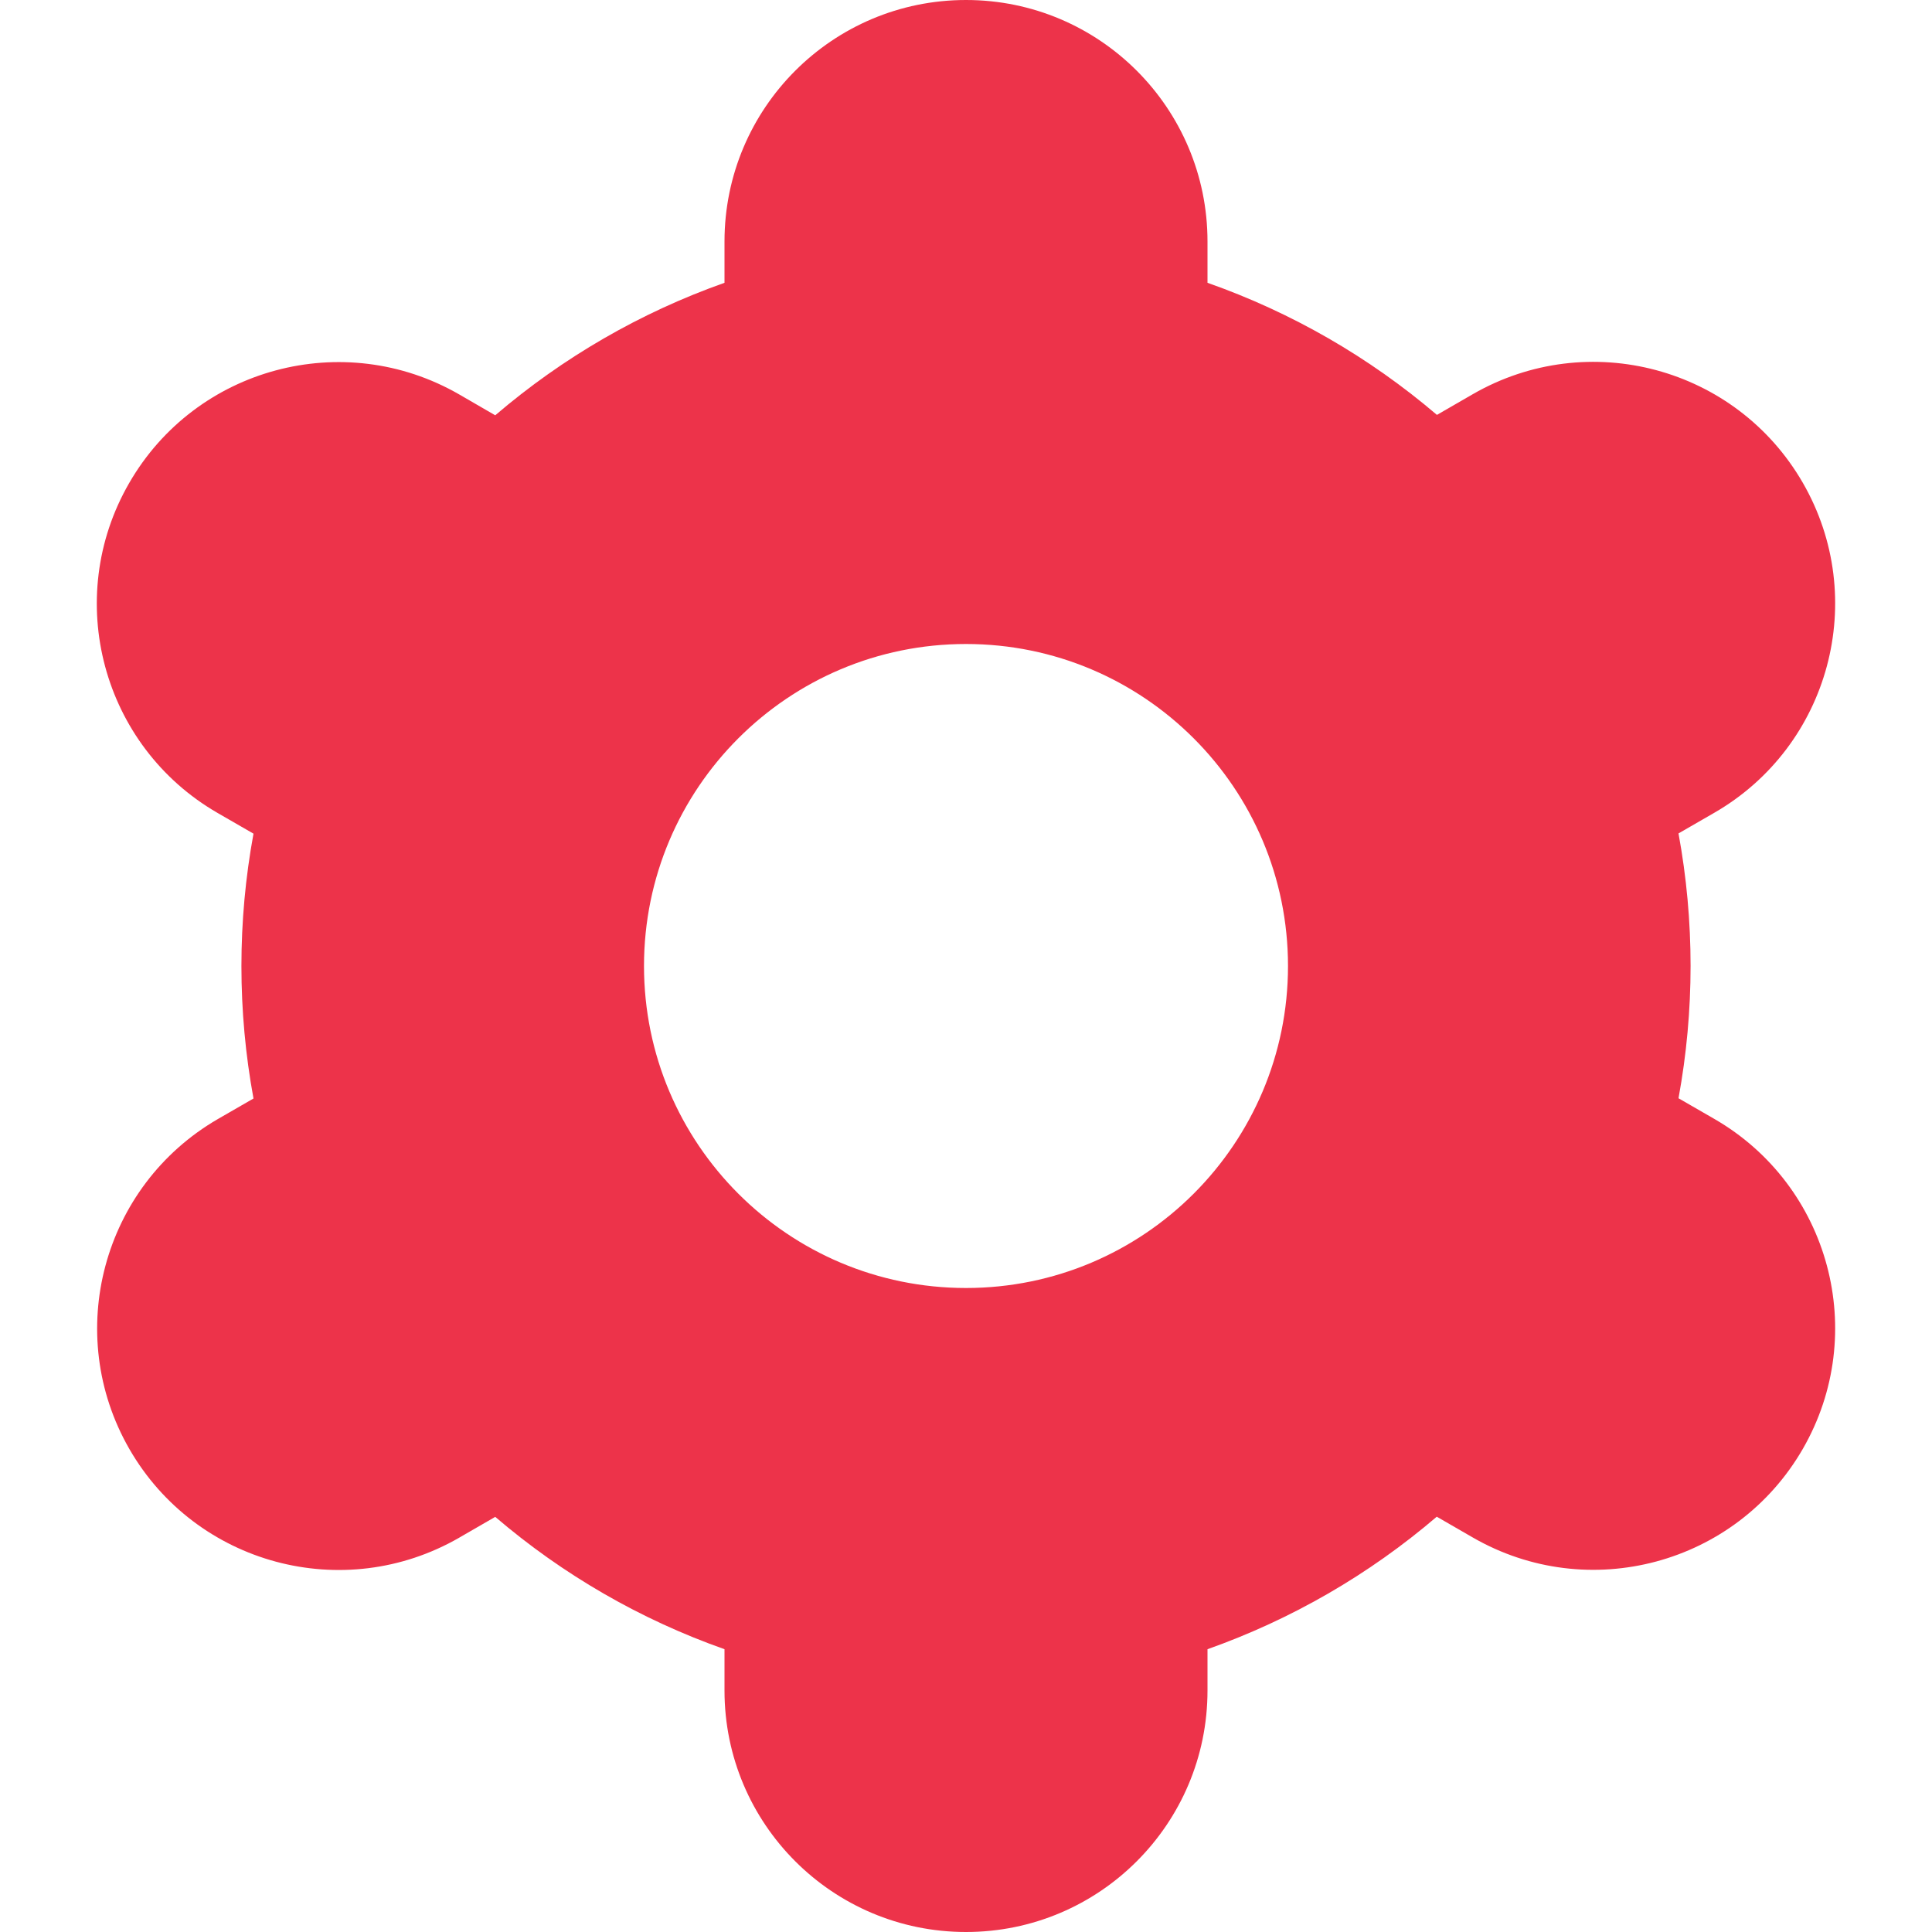
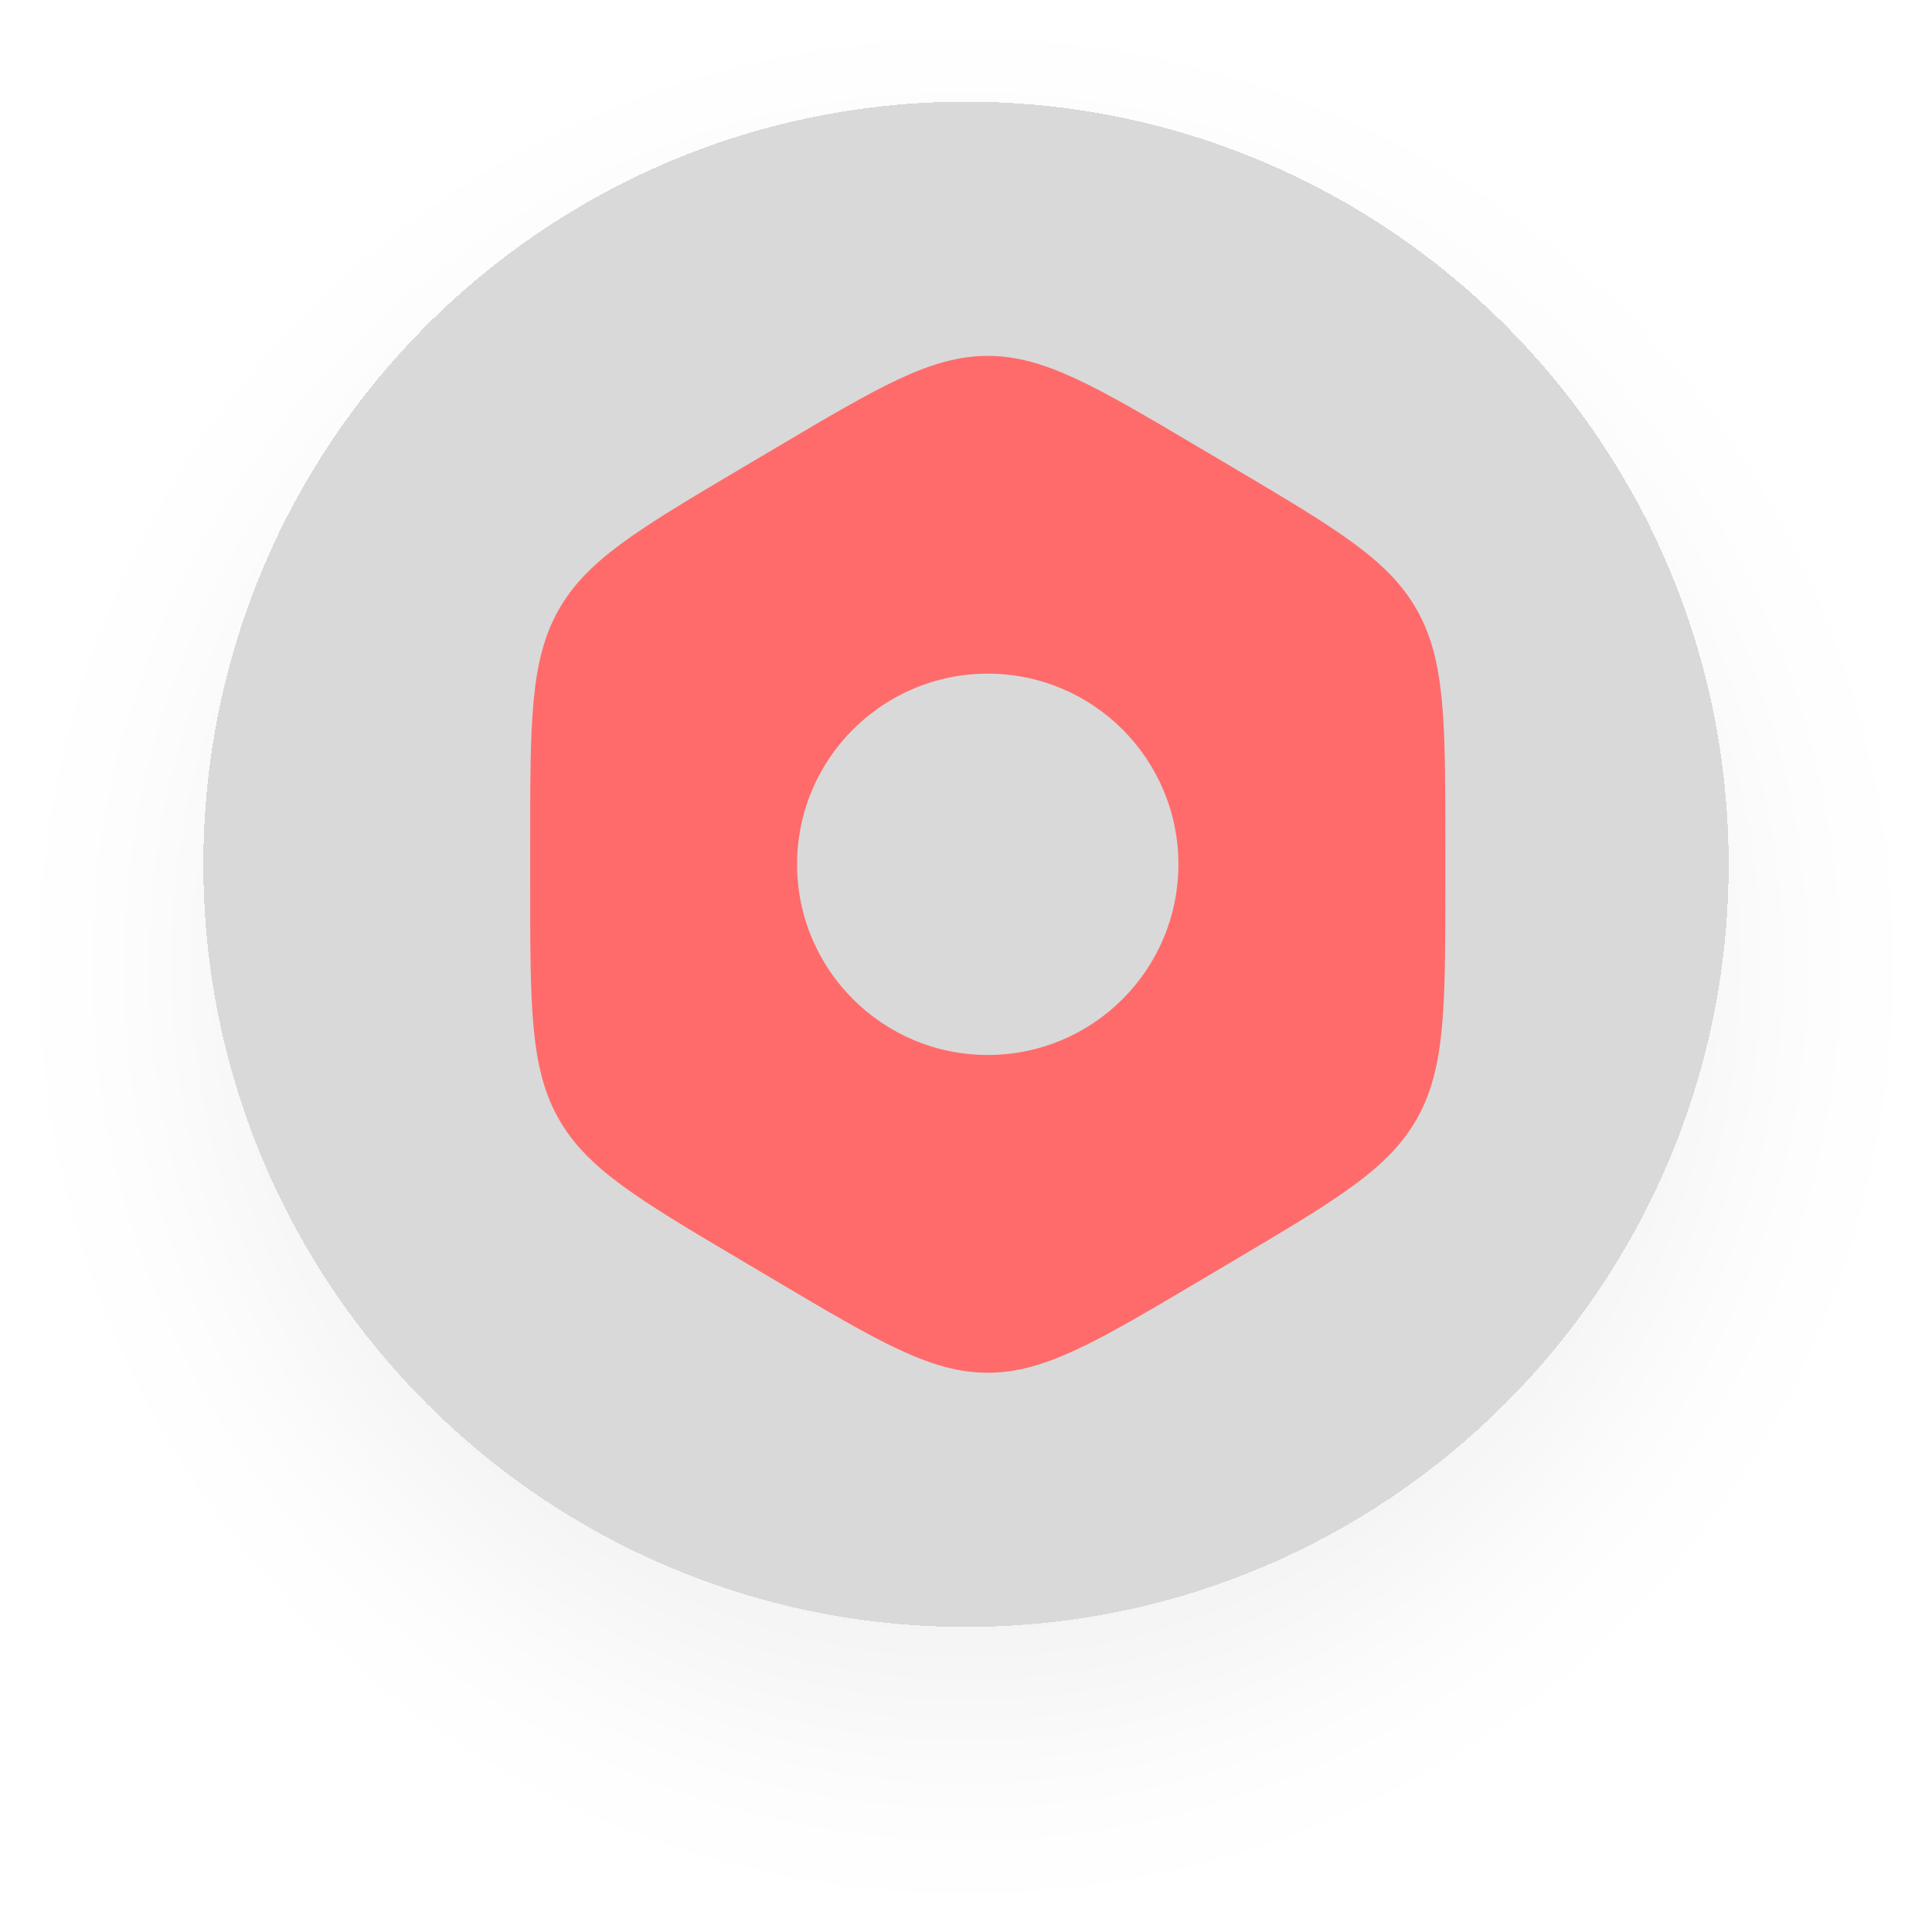
- <svg xmlns="http://www.w3.org/2000/svg" width="24" height="24" viewBox="0 0 24 24" fill="none">
-   <path d="M1.607 18C2.434 19.436 4.268 19.929 5.704 19.102C5.705 19.101 5.706 19.101 5.707 19.1L6.152 18.843C6.992 19.562 7.957 20.119 9 20.487V21C9 22.657 10.343 24 12 24C13.657 24 15 22.657 15 21V20.487C16.042 20.118 17.008 19.56 17.848 18.841L18.295 19.099C19.731 19.927 21.566 19.435 22.395 17.999C23.223 16.563 22.731 14.727 21.295 13.899L20.851 13.643C21.051 12.555 21.051 11.441 20.851 10.353L21.295 10.097C22.731 9.269 23.223 7.433 22.395 5.997C21.566 4.561 19.731 4.069 18.295 4.897L17.85 5.154C17.009 4.436 16.043 3.88 15 3.513V3C15 1.343 13.657 0 12 0C10.343 0 9 1.343 9 3V3.513C7.957 3.882 6.992 4.44 6.152 5.159L5.705 4.9C4.269 4.072 2.433 4.564 1.605 6C0.776 7.436 1.269 9.272 2.705 10.1L3.149 10.356C2.949 11.444 2.949 12.558 3.149 13.646L2.705 13.902C1.273 14.733 0.782 16.565 1.607 18ZM12 8C14.209 8 16 9.791 16 12C16 14.209 14.209 16 12 16C9.791 16 8 14.209 8 12C8 9.791 9.791 8 12 8Z" fill="#ED334A" />
+ <svg xmlns="http://www.w3.org/2000/svg" width="38" height="38" viewBox="0 0 38 38" fill="none">
+   <g filter="url(#filter0_d_32_1073)">
+     <rect x="4" y="2" width="30" height="30" rx="15" fill="black" fill-opacity="0.15" shape-rendering="crispEdges" />
+     <path fill-rule="evenodd" clip-rule="evenodd" d="M19.428 7C18.314 7 17.299 7.601 15.271 8.802L14.585 9.208C12.556 10.41 11.542 11.011 10.985 12C10.428 12.989 10.428 14.191 10.428 16.594V17.406C10.428 19.809 10.428 21.011 10.985 22C11.542 22.989 12.556 23.59 14.585 24.791L15.271 25.198C17.299 26.399 18.314 27 19.428 27C20.542 27 21.556 26.399 23.585 25.198L24.271 24.791C26.299 23.59 27.314 22.989 27.871 22C28.428 21.011 28.428 19.809 28.428 17.406V16.594C28.428 14.191 28.428 12.989 27.871 12C27.314 11.011 26.299 10.41 24.271 9.208L23.585 8.802C21.556 7.601 20.542 7 19.428 7ZM15.678 17C15.678 14.929 17.357 13.25 19.428 13.25C21.499 13.25 23.178 14.929 23.178 17C23.178 19.071 21.499 20.75 19.428 20.75C17.357 20.75 15.678 19.071 15.678 17Z" fill="#FF6B6B" />
+   </g>
+   <defs>
+     <filter id="filter0_d_32_1073" x="0" y="0" width="38" height="38" filterUnits="userSpaceOnUse" color-interpolation-filters="sRGB">
+       <feFlood flood-opacity="0" result="BackgroundImageFix" />
+       <feColorMatrix in="SourceAlpha" type="matrix" values="0 0 0 0 0 0 0 0 0 0 0 0 0 0 0 0 0 0 127 0" result="hardAlpha" />
+       <feOffset dy="2" />
+       <feGaussianBlur stdDeviation="2" />
+       <feComposite in2="hardAlpha" operator="out" />
+       <feColorMatrix type="matrix" values="0 0 0 0 0 0 0 0 0 0 0 0 0 0 0 0 0 0 0.05 0" />
+       <feBlend mode="normal" in2="BackgroundImageFix" result="effect1_dropShadow_32_1073" />
+       <feBlend mode="normal" in="SourceGraphic" in2="effect1_dropShadow_32_1073" result="shape" />
+     </filter>
+   </defs>
</svg>
